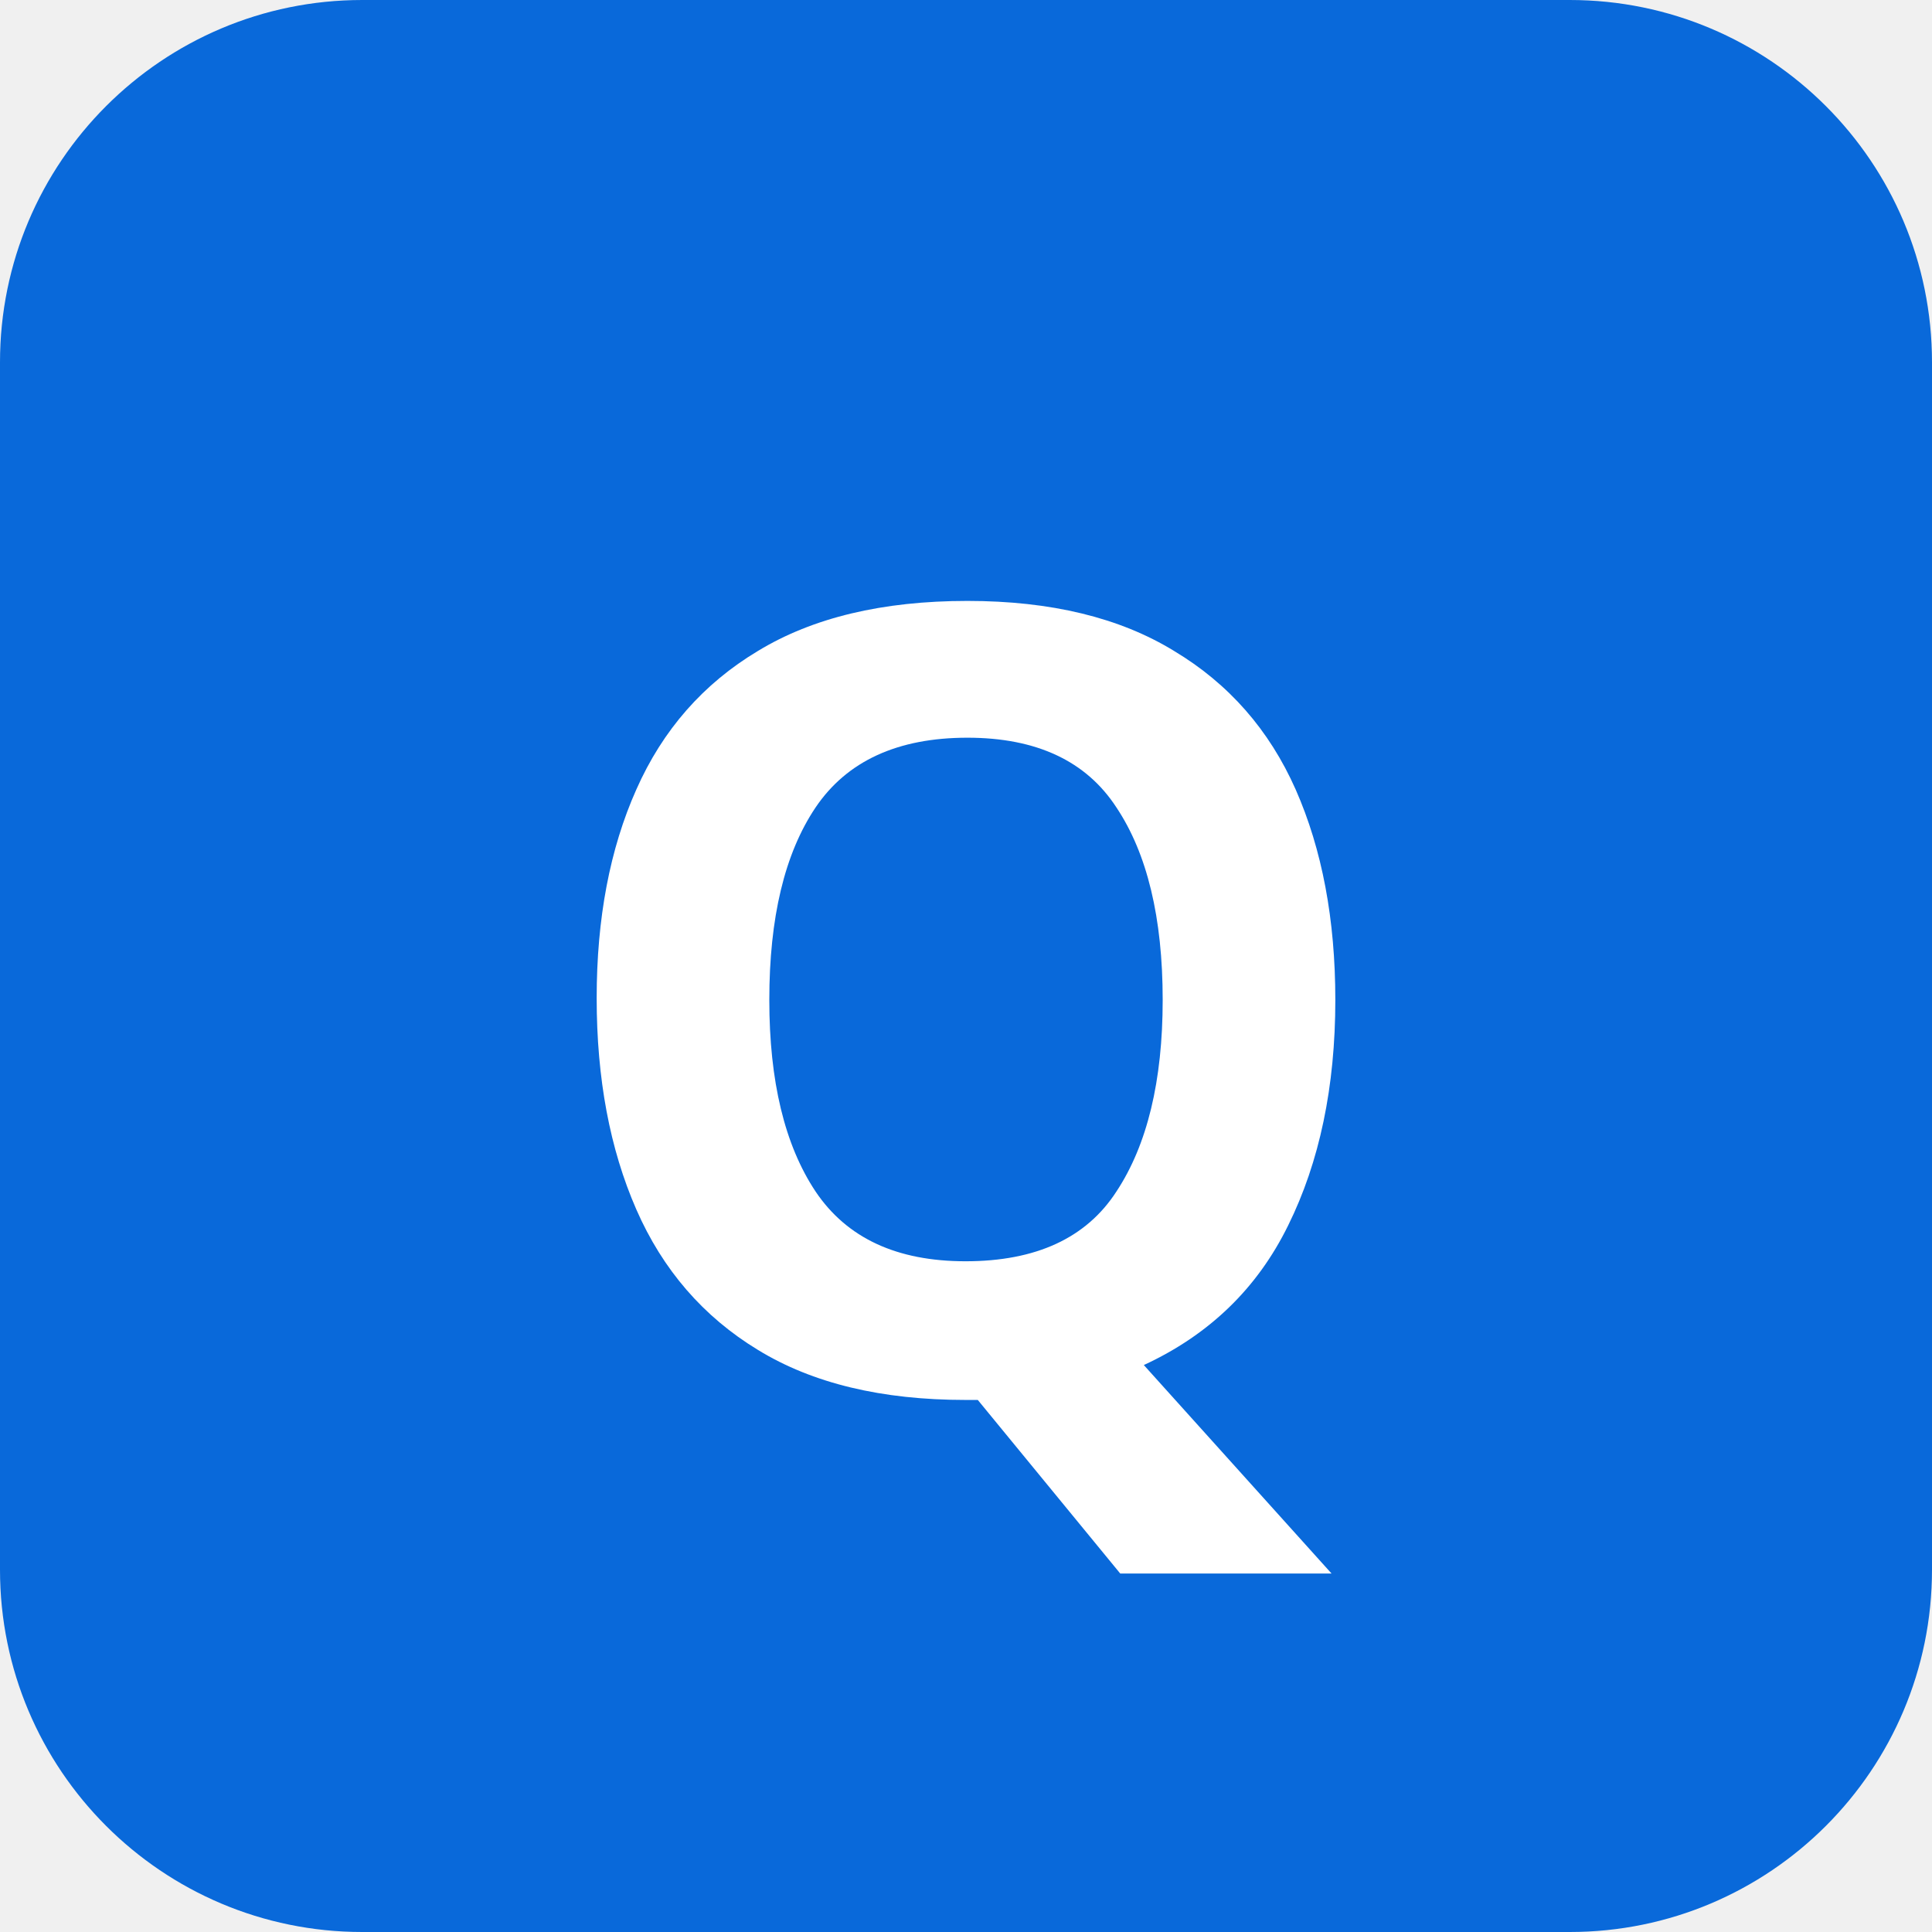
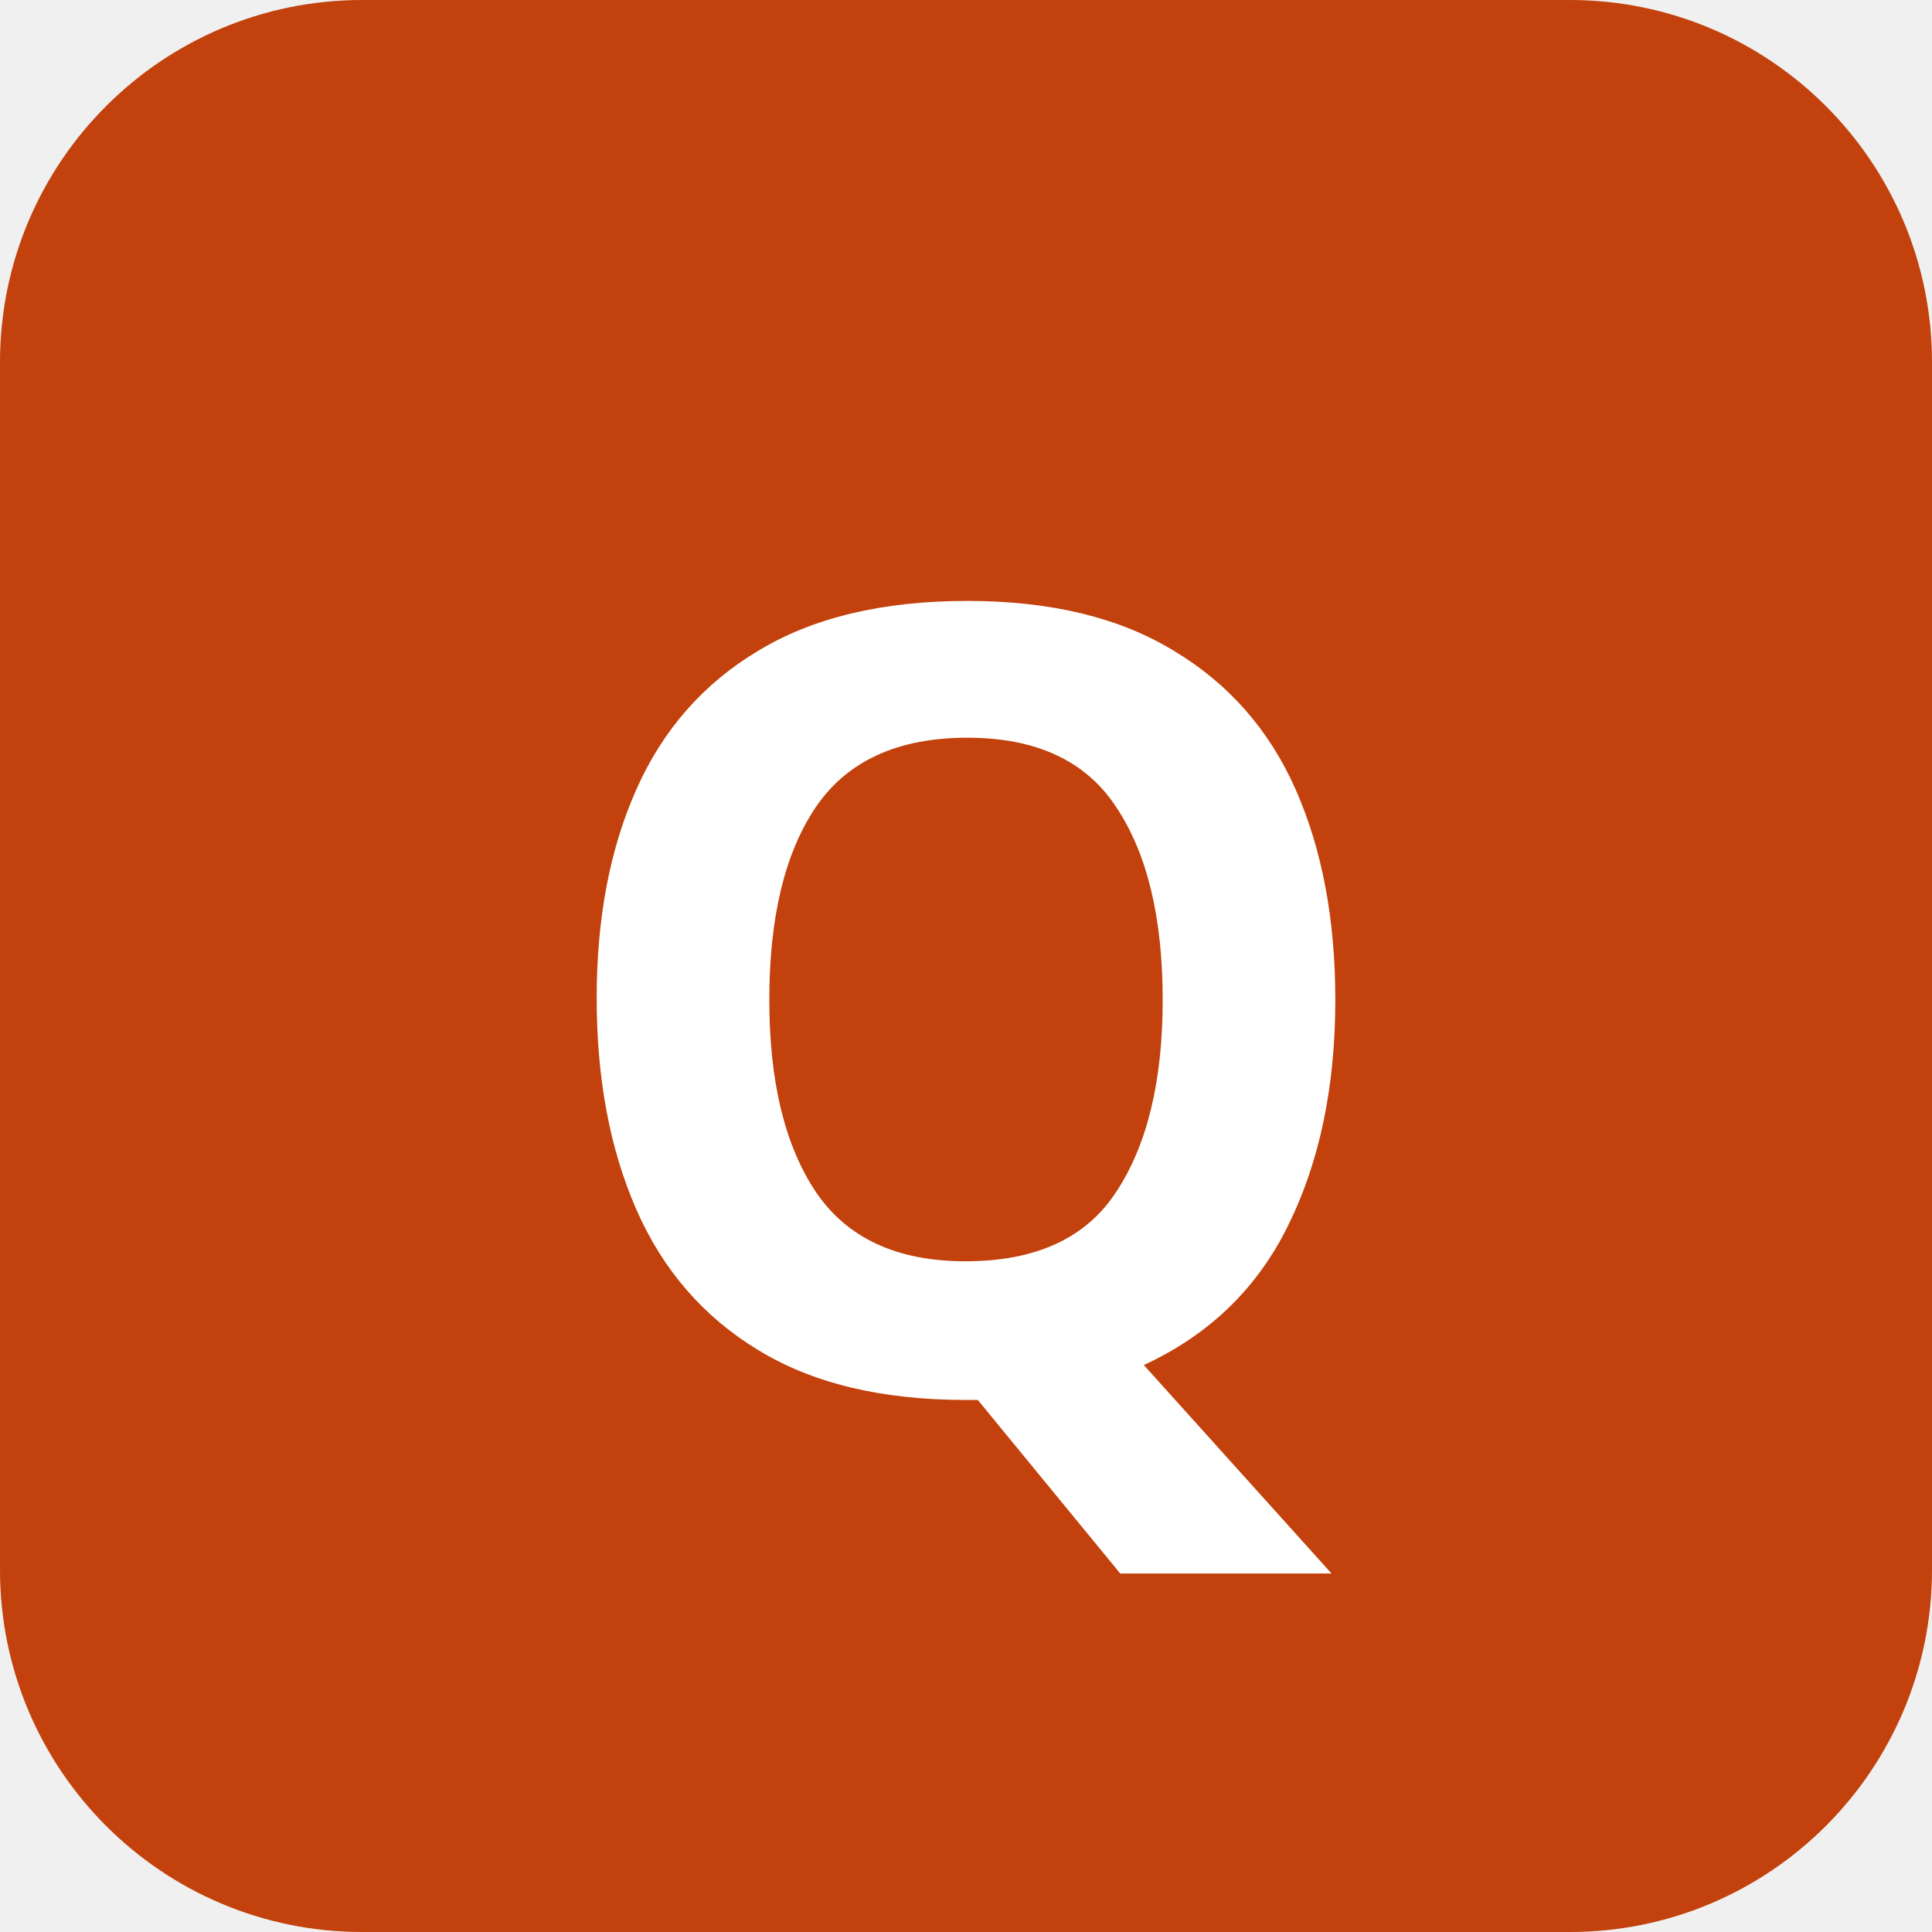
<svg xmlns="http://www.w3.org/2000/svg" viewBox="0 0 32 32">
-   <rect width="32" height="32" rx="6" fill="#0969da" />
+   <rect width="32" height="32" rx="6" fill="#c2410c" />
  <text x="16" y="23" font-size="18" text-anchor="middle" fill="#fff" font-family="sans-serif" font-weight="700">Q</text>
</svg>
